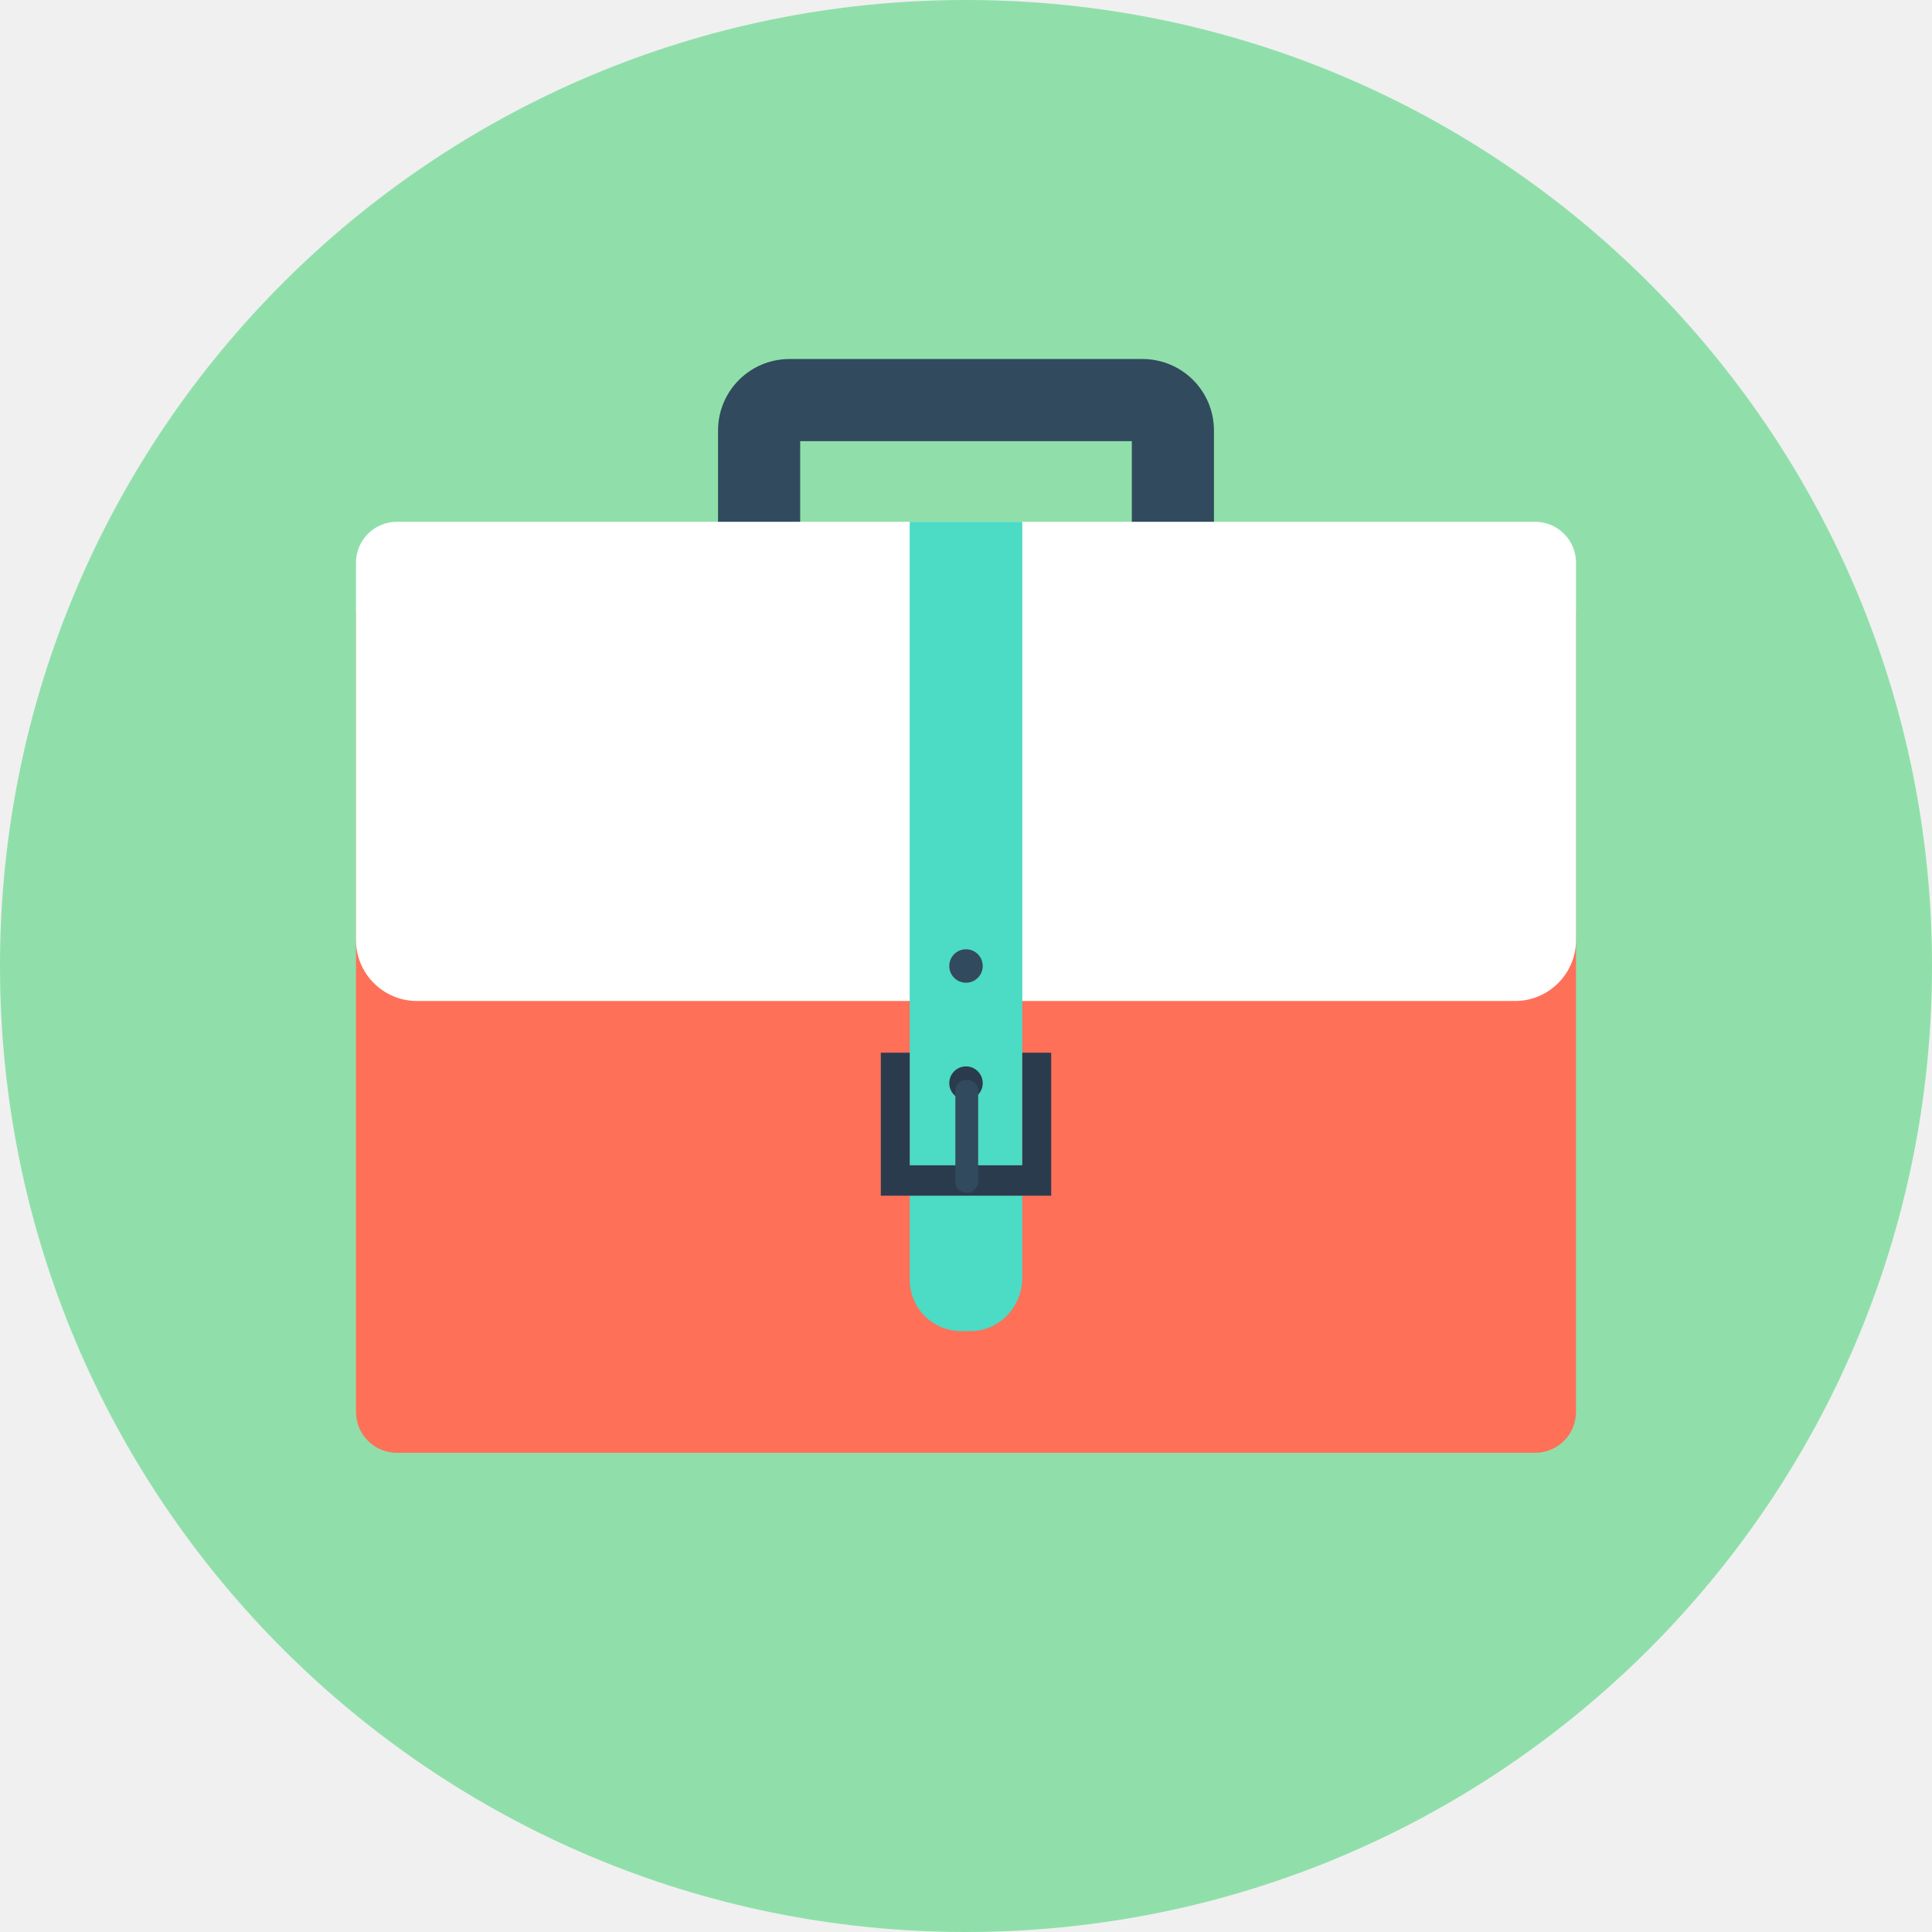
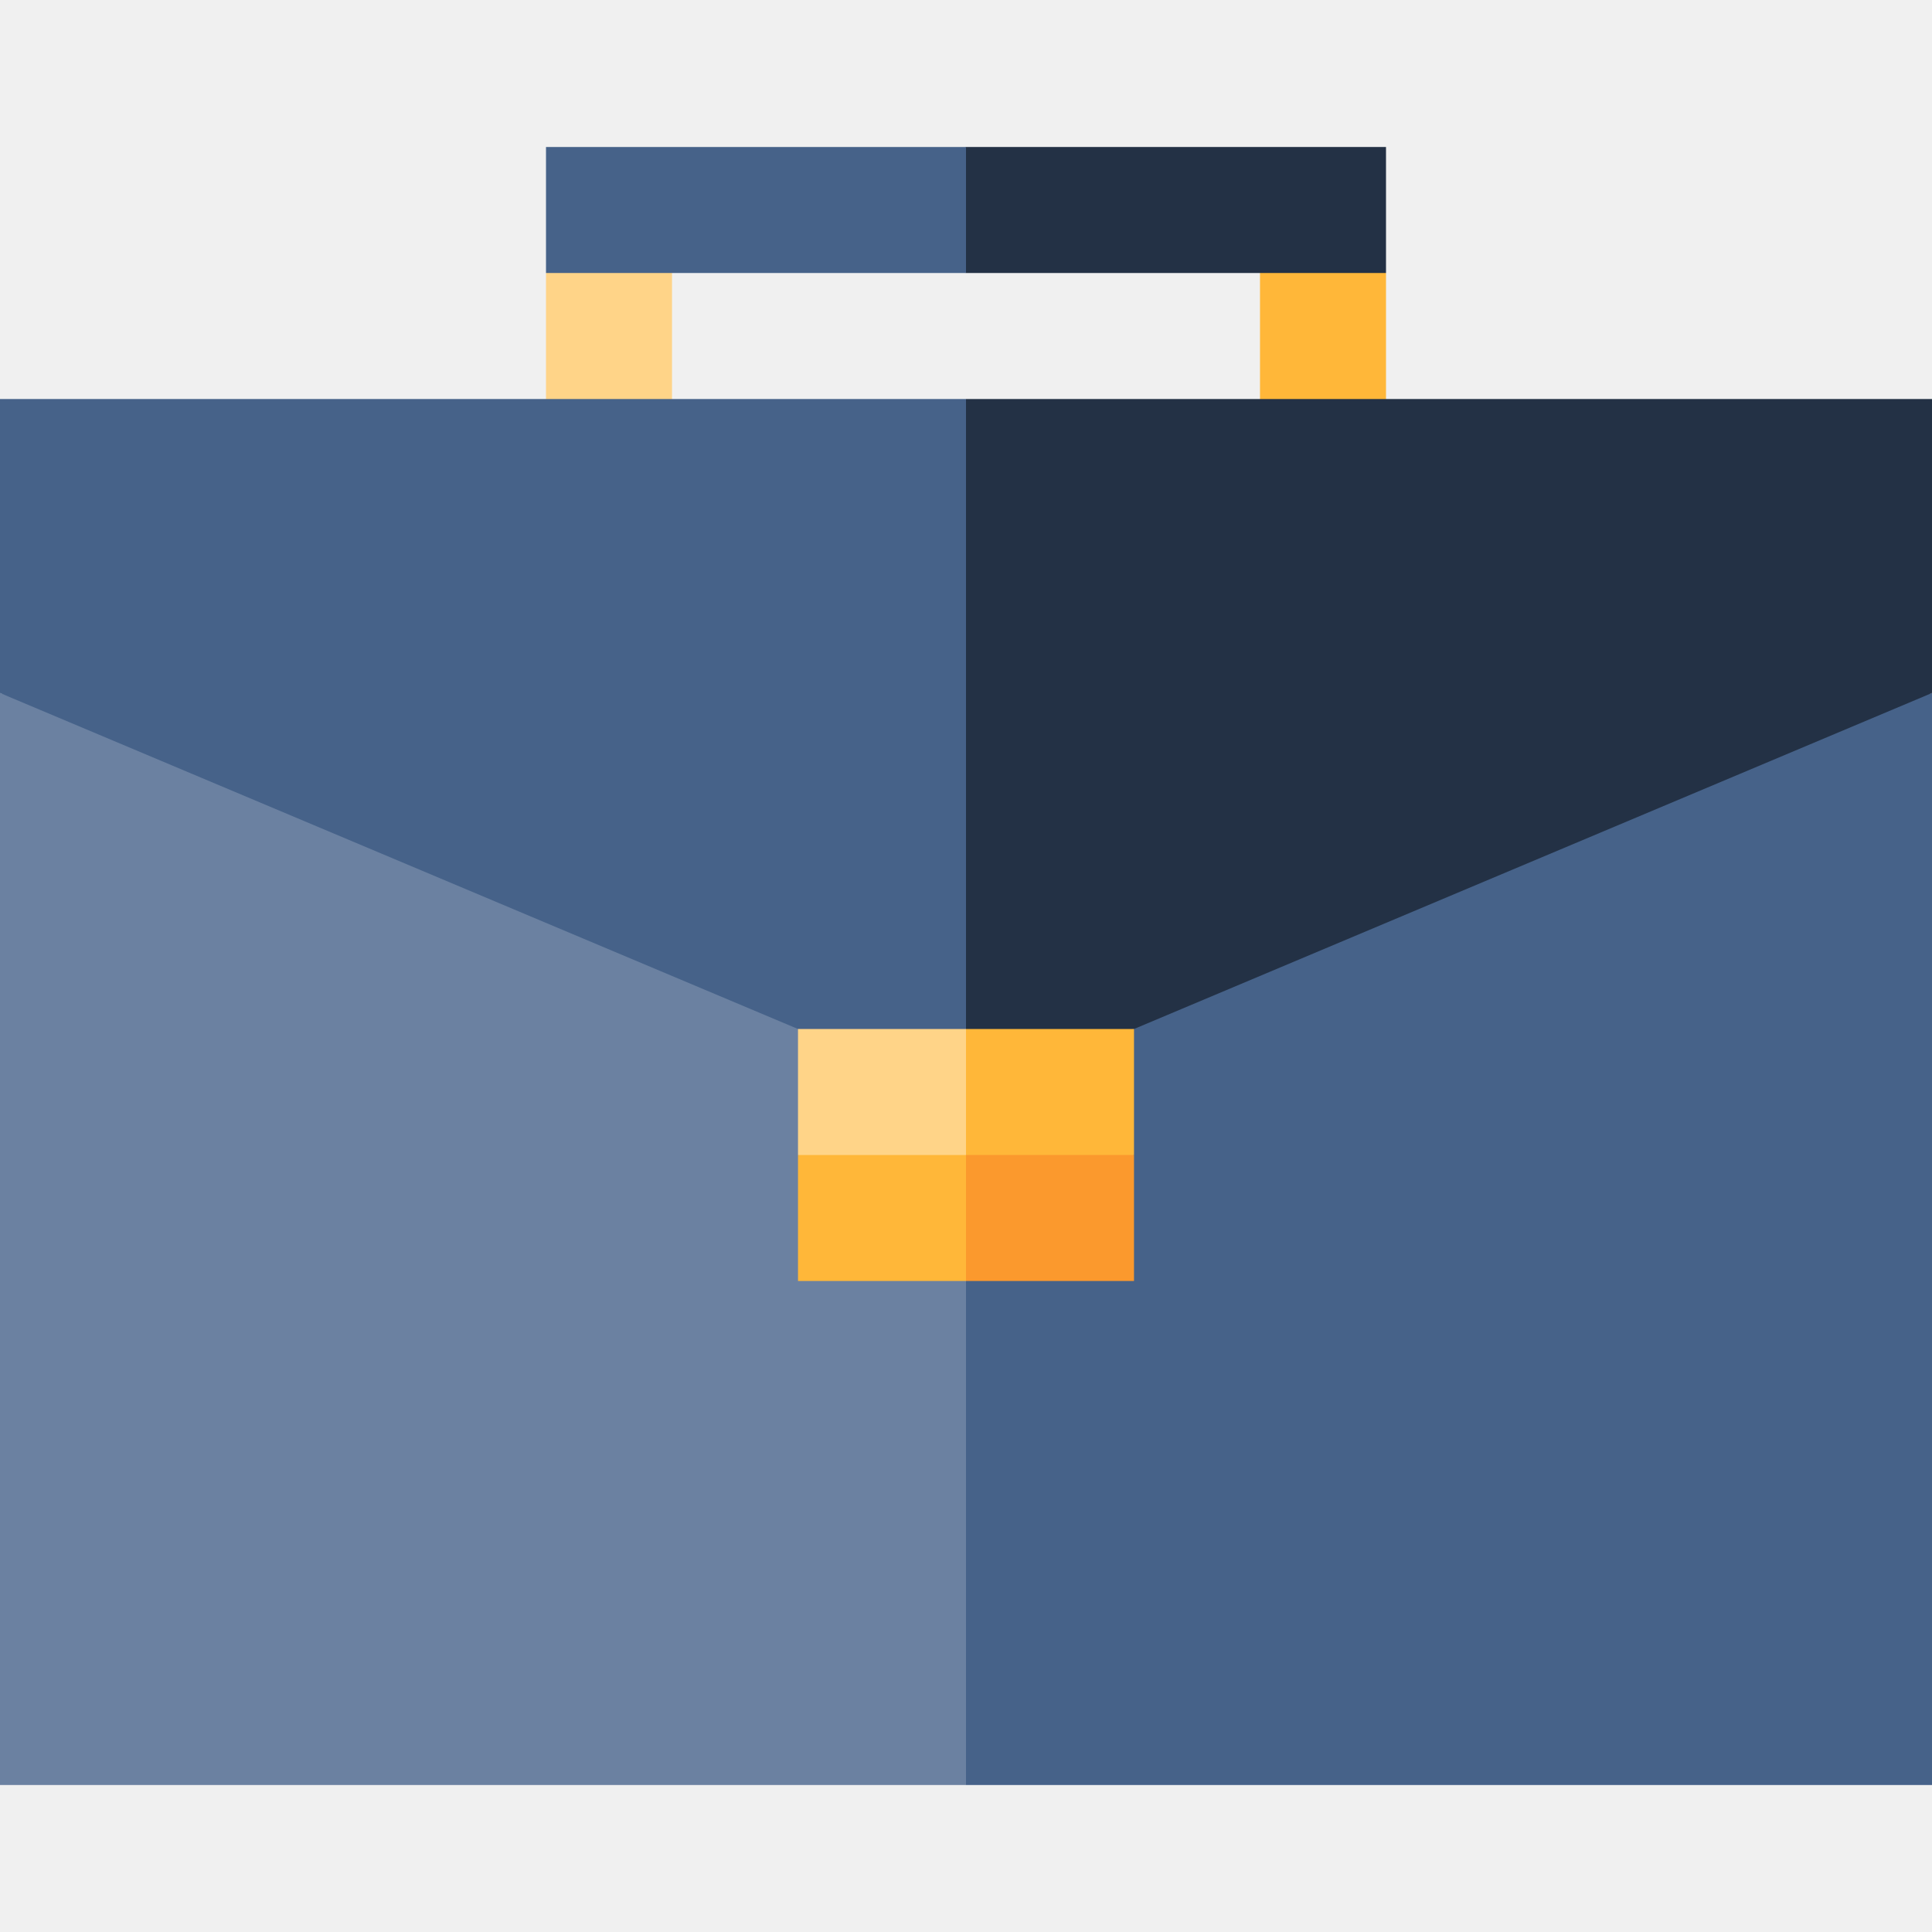
- <svg xmlns="http://www.w3.org/2000/svg" height="800px" width="800px" version="1.1" id="Layer_1" viewBox="0 0 508 508" xml:space="preserve">
-   <circle style="fill:#90DFAA;" cx="254" cy="254" r="254" />
-   <path style="fill:#324A5E;" d="M319.2,141.6h-21.6V116h-87.2v25.6h-21.6v-28.4c0-10.4,8.4-18.8,18.8-18.8h92.8  c10.4,0,18.8,8.4,18.8,18.8C319.2,113.2,319.2,141.6,319.2,141.6z" />
-   <path style="fill:#FF7058;" d="M93.6,160.8v210.4c0,6,4.8,10.8,10.8,10.8h299.2c6,0,10.8-4.8,10.8-10.8V160.8H93.6z" />
-   <path style="fill:#FFFFFF;" d="M403.6,137.2H104.4c-6,0-10.8,4.8-10.8,10.8v99.2c0,8.8,7.2,16,16,16h288.8c8.8,0,16-7.2,16-16V148  C414.4,142,409.6,137.2,403.6,137.2z" />
-   <path style="fill:#4CDBC4;" d="M255.2,350h-2.4c-7.6,0-13.6-6-13.6-13.6V137.2h29.6V336C268.8,343.6,262.8,350,255.2,350z" />
-   <g>
-     <polygon style="fill:#2B3B4E;" points="276.4,314.4 276.4,276.8 268.8,276.8 268.8,306.4 239.2,306.4 239.2,276.8 231.6,276.8    231.6,314.4  " />
-     <circle style="fill:#2B3B4E;" cx="254" cy="284.8" r="4.4" />
-   </g>
-   <g>
-     <circle style="fill:#324A5E;" cx="254" cy="254" r="4.4" />
-     <path style="fill:#324A5E;" d="M254.4,313.6L254.4,313.6c-2,0-3.2-1.2-3.2-2.8v-24c0-1.6,1.2-2.8,2.8-2.8h0.4   c1.6,0,2.8,1.2,2.8,2.8v24C257.2,312,256,313.6,254.4,313.6z" />
+ <svg xmlns="http://www.w3.org/2000/svg" version="1.1" id="Layer_1" viewBox="0 0 460 460" xml:space="preserve">
+   <g id="XMLID_1329_">
+     <polygon id="XMLID_1330_" style="fill:#FFD488;" points="160,105 130,105 130,65 160,55  " />
+     <polygon id="XMLID_1331_" style="fill:#FFB739;" points="330,105 300,105 300,55 330,65  " />
+     <polygon id="XMLID_1332_" style="fill:#233145;" points="230,35 210,50 230,65 330,65 330,35  " />
+     <rect id="XMLID_1333_" x="130" y="35" style="fill:#466289;" width="100" height="30" />
+     <polygon id="XMLID_1334_" style="fill:#466289;" points="210,235 230,425 460,425 460,165  " />
+     <polygon id="XMLID_1335_" style="fill:#233145;" points="460,95 460,165 270,245 210,255 230,95  " />
+     <polygon id="XMLID_1336_" style="fill:#6B81A1;" points="0,165 0,425 230,425 230,235  " />
+     <polygon id="XMLID_1337_" style="fill:#466289;" points="230,95 230,255 190,245 0,165 0,95  " />
+     <polygon id="XMLID_1338_" style="fill:#FB992D;" points="270,275 270,305 230,305 220,275 243.5,265  " />
+     <polygon id="XMLID_1339_" style="fill:#FFB739;" points="270,245 270,275 220,275 230,245  " />
+     <polygon id="XMLID_1340_" style="fill:#FFB739;" points="230,275 230,305 190,305 190,275 210,265  " />
+     <rect id="XMLID_1341_" x="190" y="245" style="fill:#FFD488;" width="40" height="30" />
  </g>
</svg>
